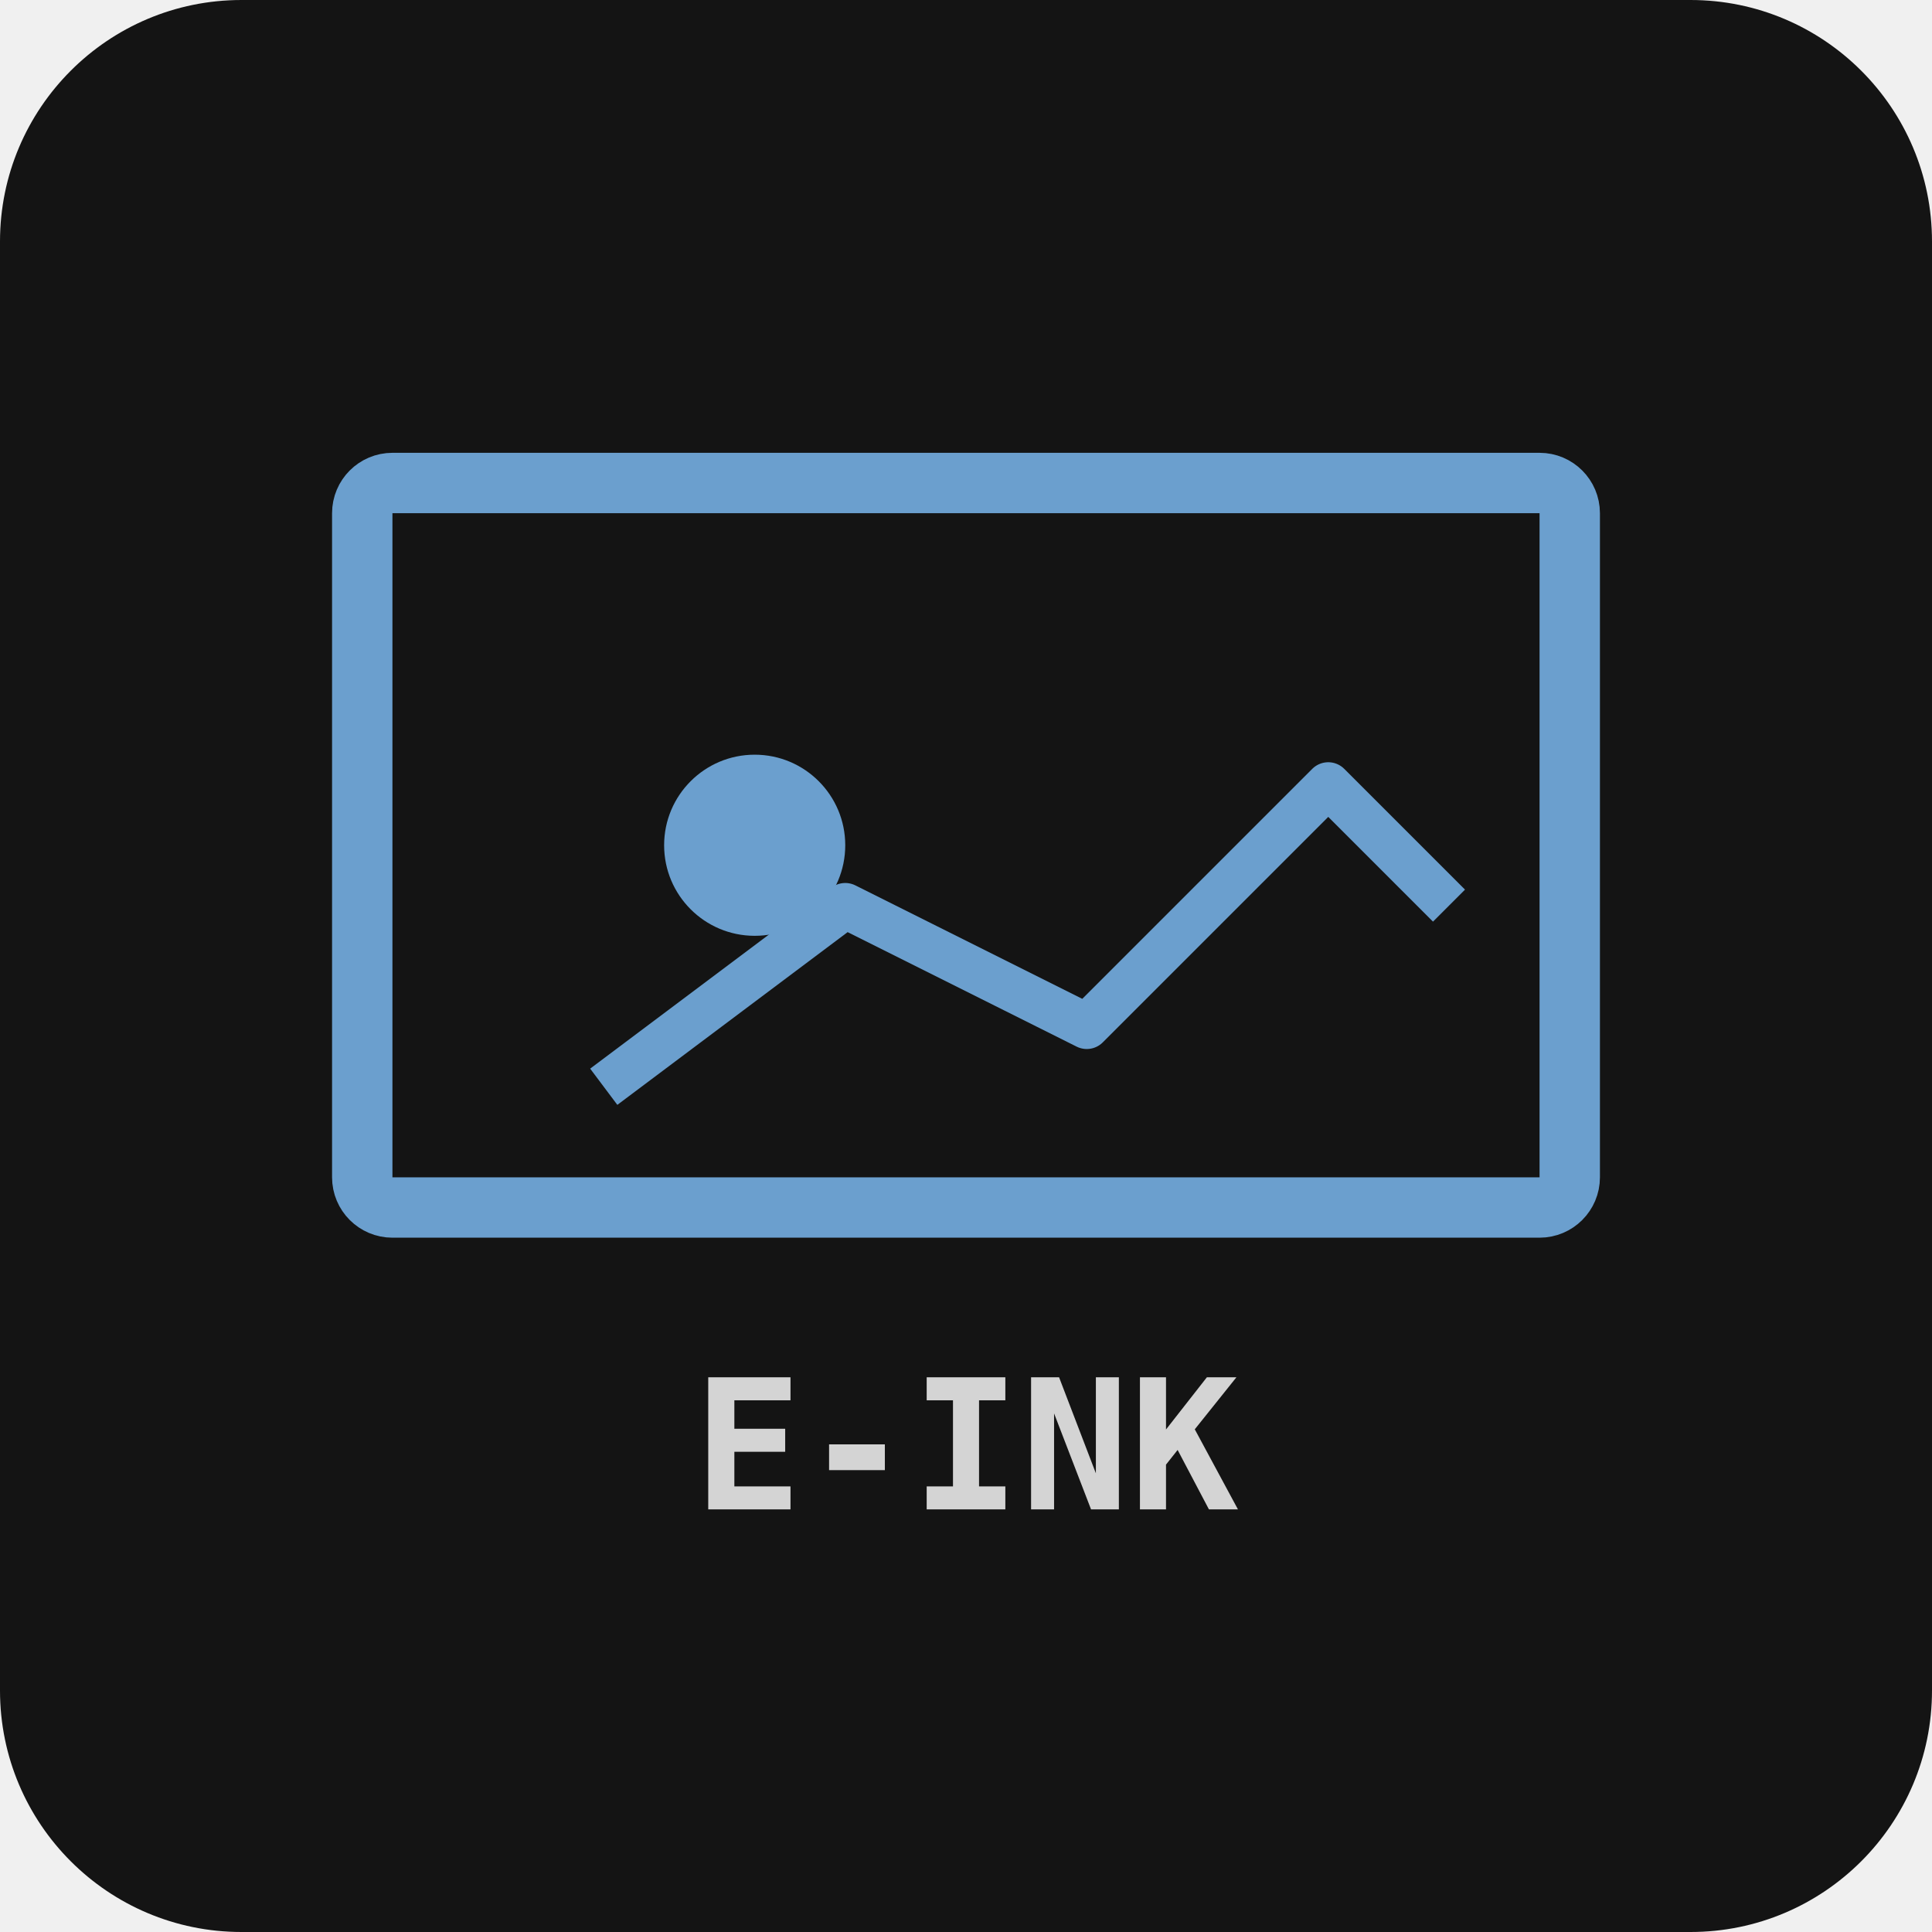
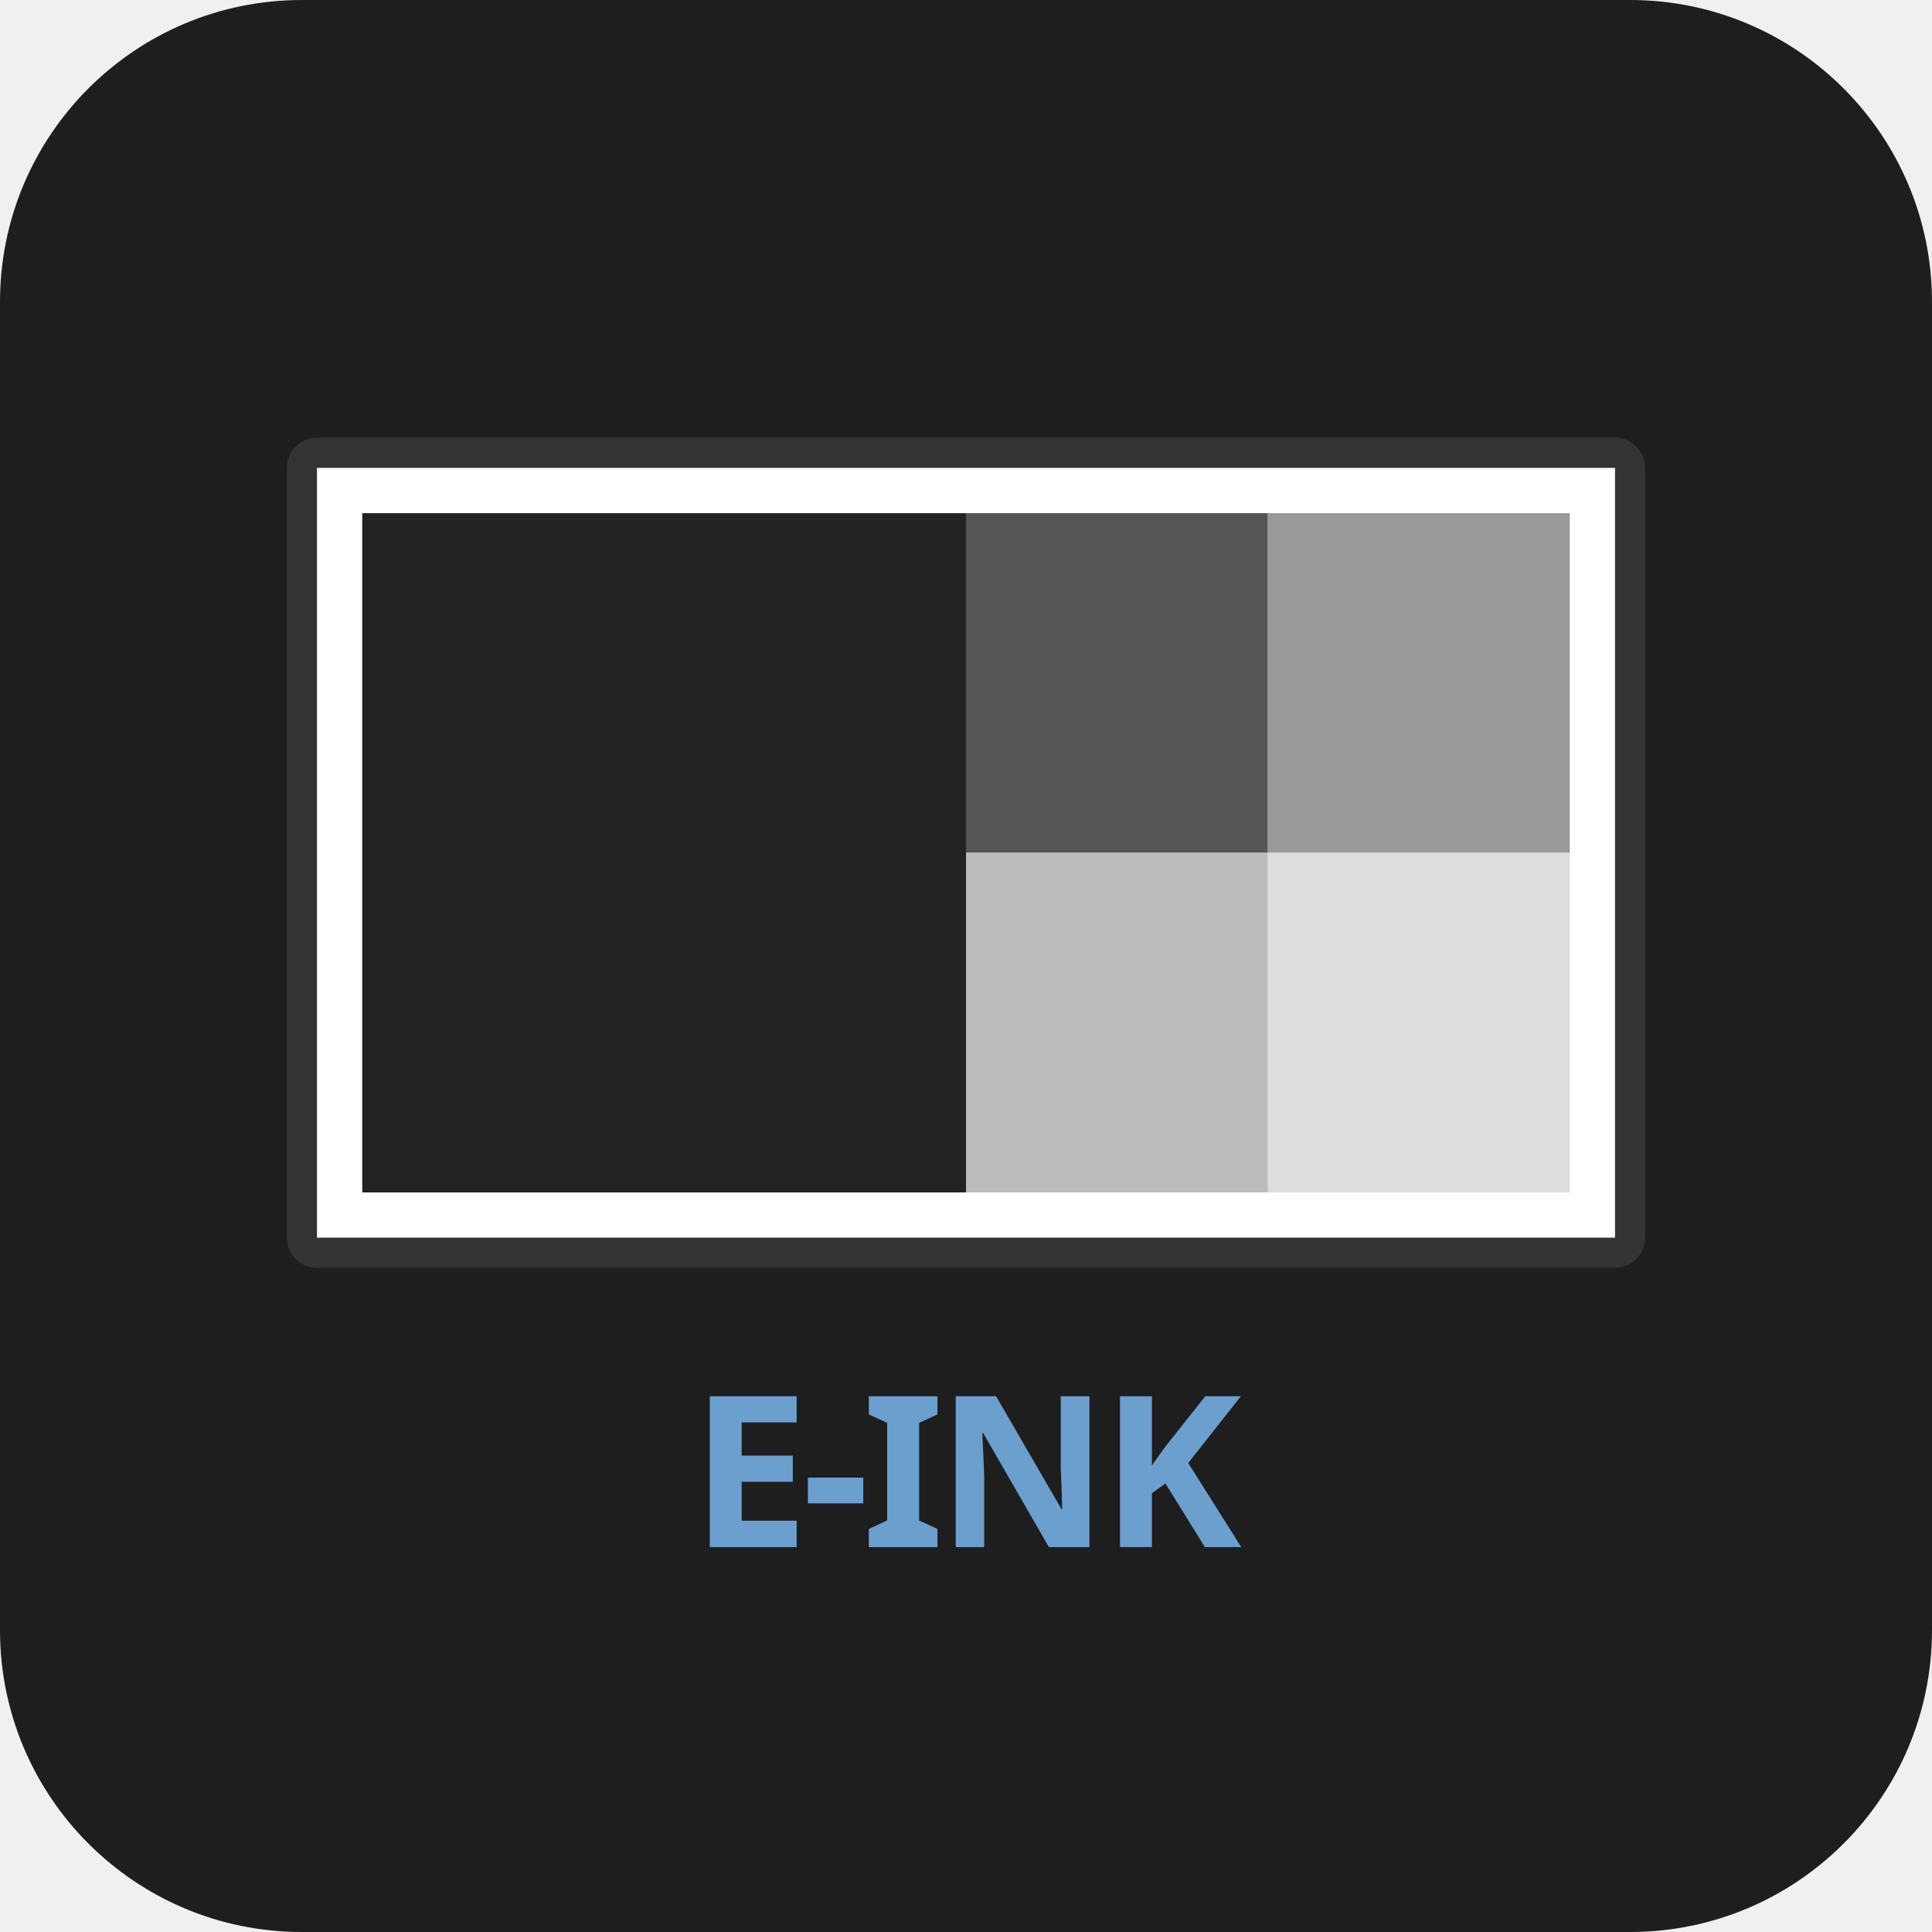
<svg xmlns="http://www.w3.org/2000/svg" viewBox="0 0 512 512">
-   <rect width="512" height="512" rx="64" fill="#141414" />
-   <rect x="96" y="128" width="320" height="192" rx="8" fill="none" stroke="#6b9fce" stroke-width="16" />
-   <circle cx="200" cy="224" r="24" fill="#6b9fce" />
-   <polyline points="160,288 224,240 288,272 352,208 384,240" fill="none" stroke="#6b9fce" stroke-width="12" stroke-linejoin="round" />
-   <text x="256" y="400" text-anchor="middle" fill="#d4d4d4" font-family="monospace" font-size="48" font-weight="bold">E-INK</text>
+   <rect width="512" height="512" rx="80" fill="#1e1e1e" />
+   <rect x="80" y="120" width="352" height="212" rx="4" fill="#fff" stroke="#333" stroke-width="8" />
+   <rect x="96" y="136" width="320" height="180" fill="#e8e8e8" />
+   <rect x="96" y="136" width="160" height="180" fill="#222" />
+   <rect x="256" y="136" width="80" height="90" fill="#555" />
+   <rect x="336" y="136" width="80" height="90" fill="#999" />
+   <rect x="256" y="226" width="80" height="90" fill="#bbb" />
+   <rect x="336" y="226" width="80" height="90" fill="#ddd" />
+   <text x="256" y="410" text-anchor="middle" fill="#6b9fce" font-family="system-ui, sans-serif" font-size="56" font-weight="700" letter-spacing="-2">E-INK</text>
</svg>
